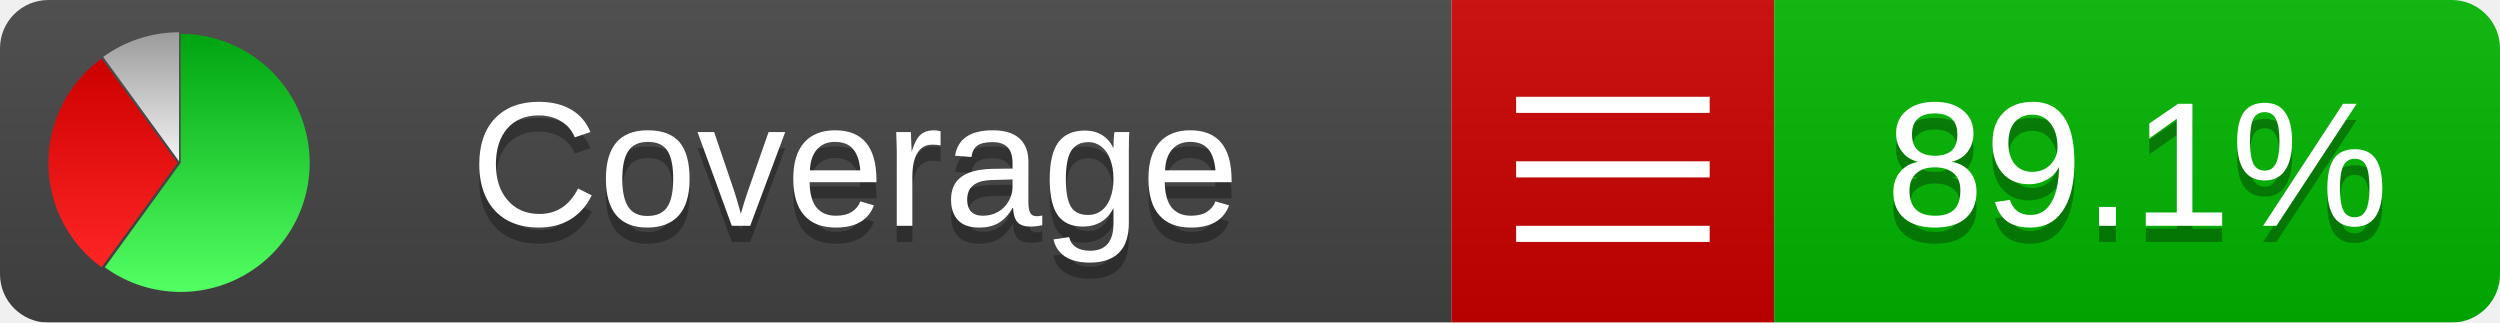
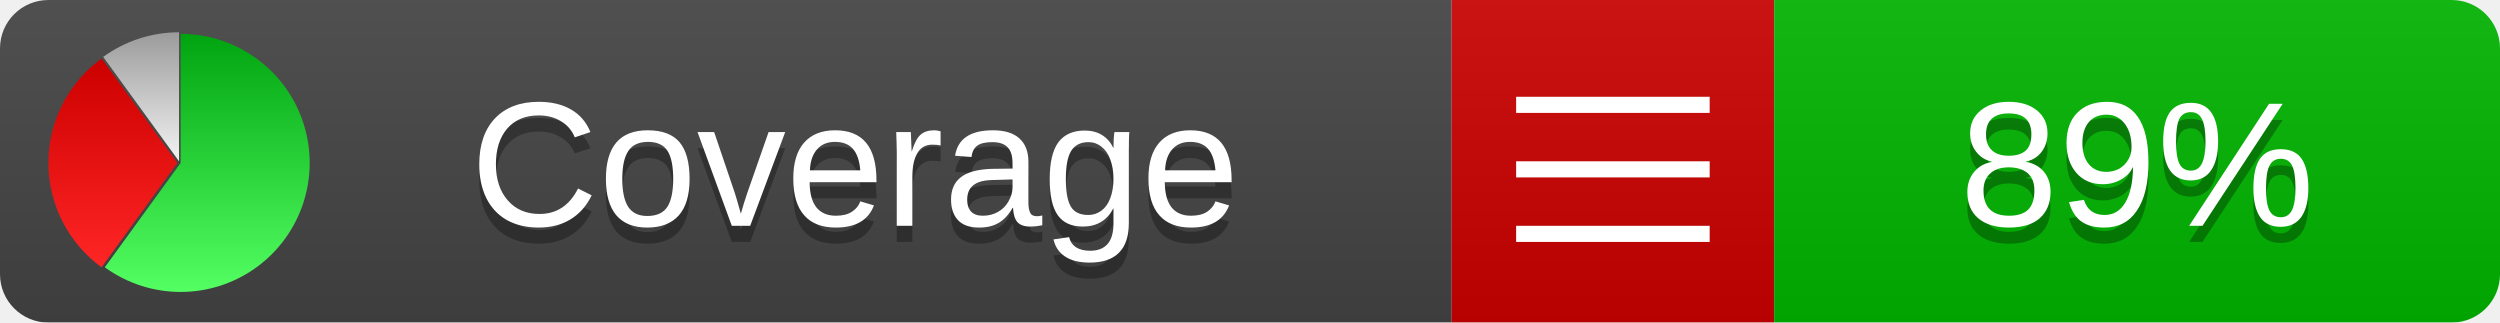
<svg xmlns="http://www.w3.org/2000/svg" xmlns:xlink="http://www.w3.org/1999/xlink" width="155" height="20">
  <style type="text/css">
          
            @keyframes fadeout {
              0 % { visibility: visible; opacity: 1; }
              40% { visibility: visible; opacity: 1; }
              50% { visibility: hidden; opacity: 0; }
              90% { visibility: hidden; opacity: 0; }
              100% { visibility: visible; opacity: 1; }
            }
            @keyframes fadein {
              0% { visibility: hidden; opacity: 0; }
              40% { visibility: hidden; opacity: 0; }
              50% { visibility: visible; opacity: 1; }
              90% { visibility: visible; opacity: 1; }
              100% { visibility: hidden; opacity: 0; }
            }
            .linecoverage {
                animation-duration: 10s;
                animation-name: fadeout;
                animation-iteration-count: infinite;
            }
            .branchcoverage {
                animation-duration: 10s;
                animation-name: fadein;
                animation-iteration-count: infinite;
            }
          
    </style>
  <defs>
    <linearGradient id="gradient" x2="0" y2="100%">
      <stop offset="0" stop-color="#bbb" stop-opacity=".1" />
      <stop offset="1" stop-opacity=".1" />
    </linearGradient>
    <linearGradient id="green" x2="0" y2="100%">
      <stop offset="0" stop-color="#00A410" />
      <stop offset="1" stop-color="#53FF63" />
    </linearGradient>
    <linearGradient id="red" x2="0" y2="100%">
      <stop offset="0" stop-color="#C00" />
      <stop offset="1" stop-color="#FF2525" />
    </linearGradient>
    <linearGradient id="gray" x2="0" y2="100%">
      <stop offset="0" stop-color="#9B9B9B" />
      <stop offset="1" stop-color="#F3F3F3" />
    </linearGradient>
    <mask id="mask">
      <rect width="155" height="20" rx="3" fill="#fff" />
    </mask>
    <g id="icon">
      <path style="fill:url(#green);" d="M205,202.5 l0,-200 a200,200 0 1,1 -117.558,361.803 z" />
      <path style="fill:url(#red);" d="M200,202.5 l-117.558,161.803 a200,200 0 0,1 0,-323.607 z" />
      <path style="fill:url(#gray);" d="M202.5,200 l-117.558,-161.803 a200,200 0 0,1 117.558,-38.196 z" />
    </g>
  </defs>
  <g mask="url(#mask)">
    <rect x="0" y="0" width="90" height="20" fill="#444" />
    <rect x="90" y="0" width="20" height="20" fill="#c00" />
    <rect x="110" y="0" width="45" height="20" fill="#00B600" />
    <rect x="0" y="0" width="155" height="20" fill="url(#gradient)" />
  </g>
  <g>
    <path class="" stroke="#fff" d="M94 6.5 h12 M94 10.5 h12 M94 14.5 h12" />
  </g>
  <g fill="#fff" text-anchor="middle" font-family="Verdana,Arial,Geneva,sans-serif" font-size="11">
    <a xlink:href="https://github.com/danielpalme/ReportGenerator" target="_top">
      <use xlink:href="#icon" transform="translate(3,2) scale(.04)" />
    </a>
    <text x="53" y="15" fill="#010101" fill-opacity=".3">Coverage</text>
    <text x="53" y="14" fill="#fff">Coverage</text>
-     <text class="" x="132.5" y="15" fill="#010101" fill-opacity=".3">89.1%</text>
-     <text class="" x="132.5" y="14">89.1%</text>
+     <text class="" x="132.5" y="15" fill="#010101" fill-opacity=".3">89%</text>
+     <text class="" x="132.5" y="14">89%</text>
  </g>
  <g>
    <rect class="" x="90" y="0" width="65" height="20" fill-opacity="0" />
  </g>
</svg>
